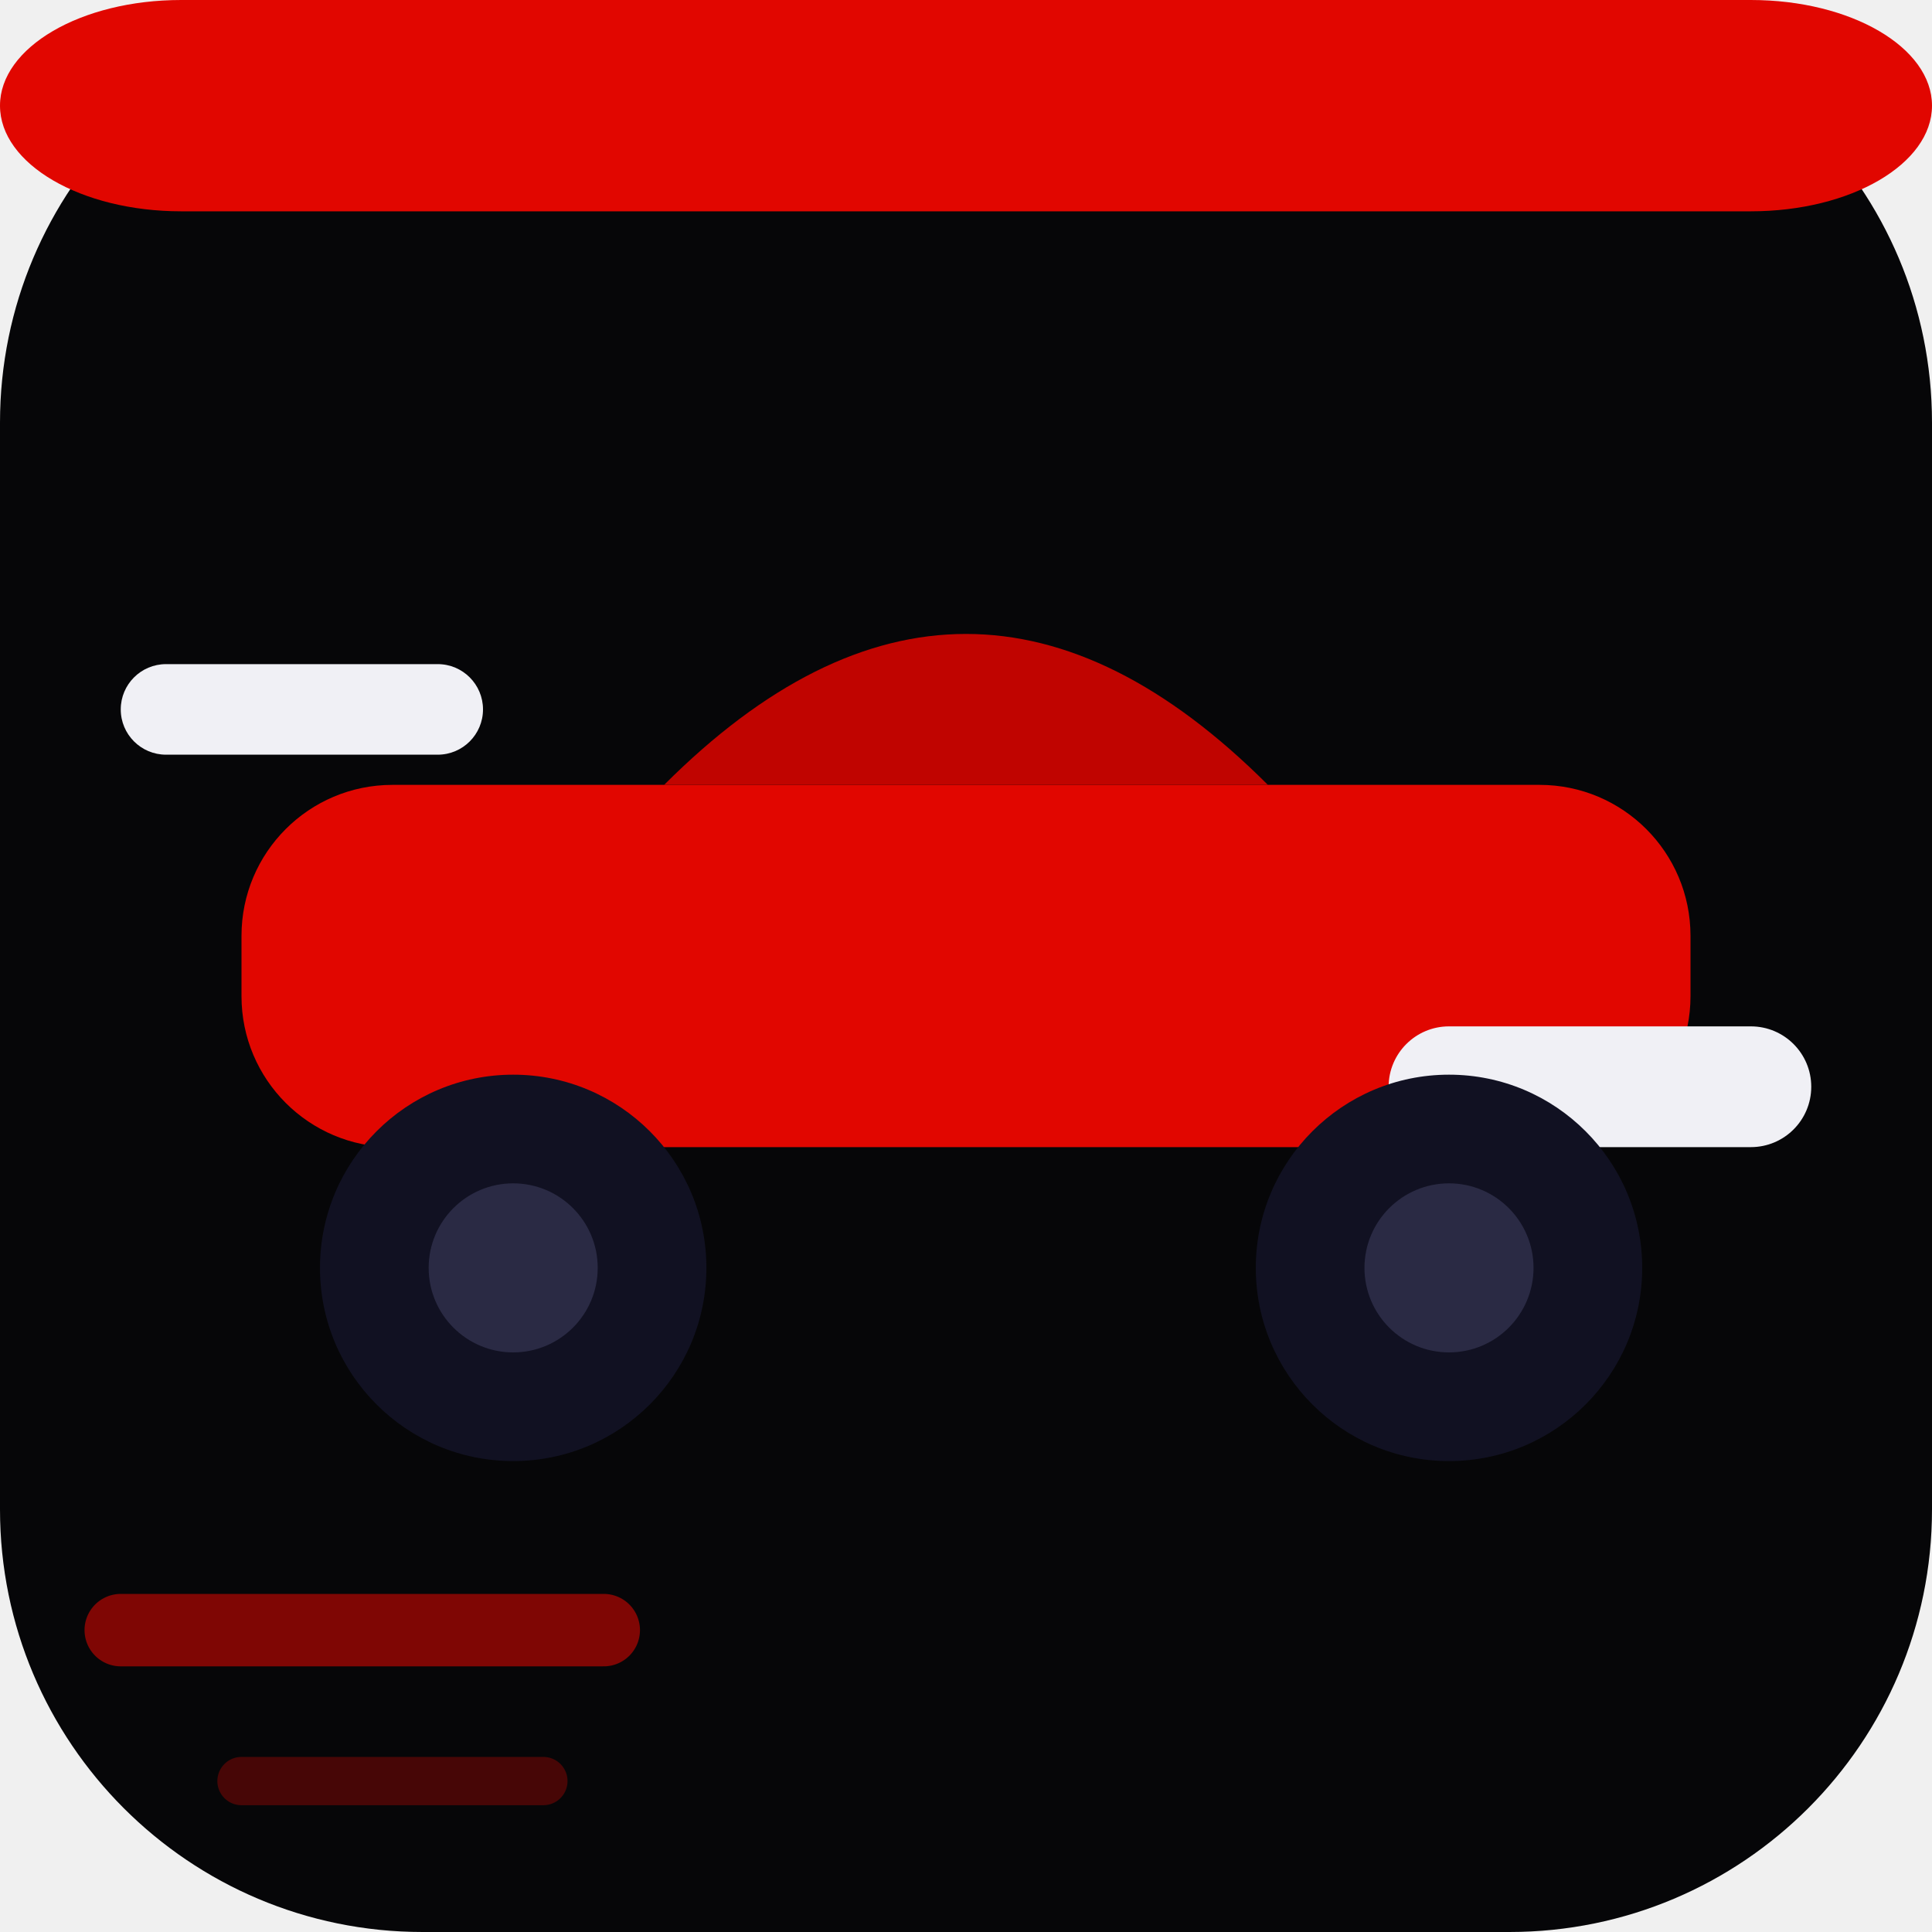
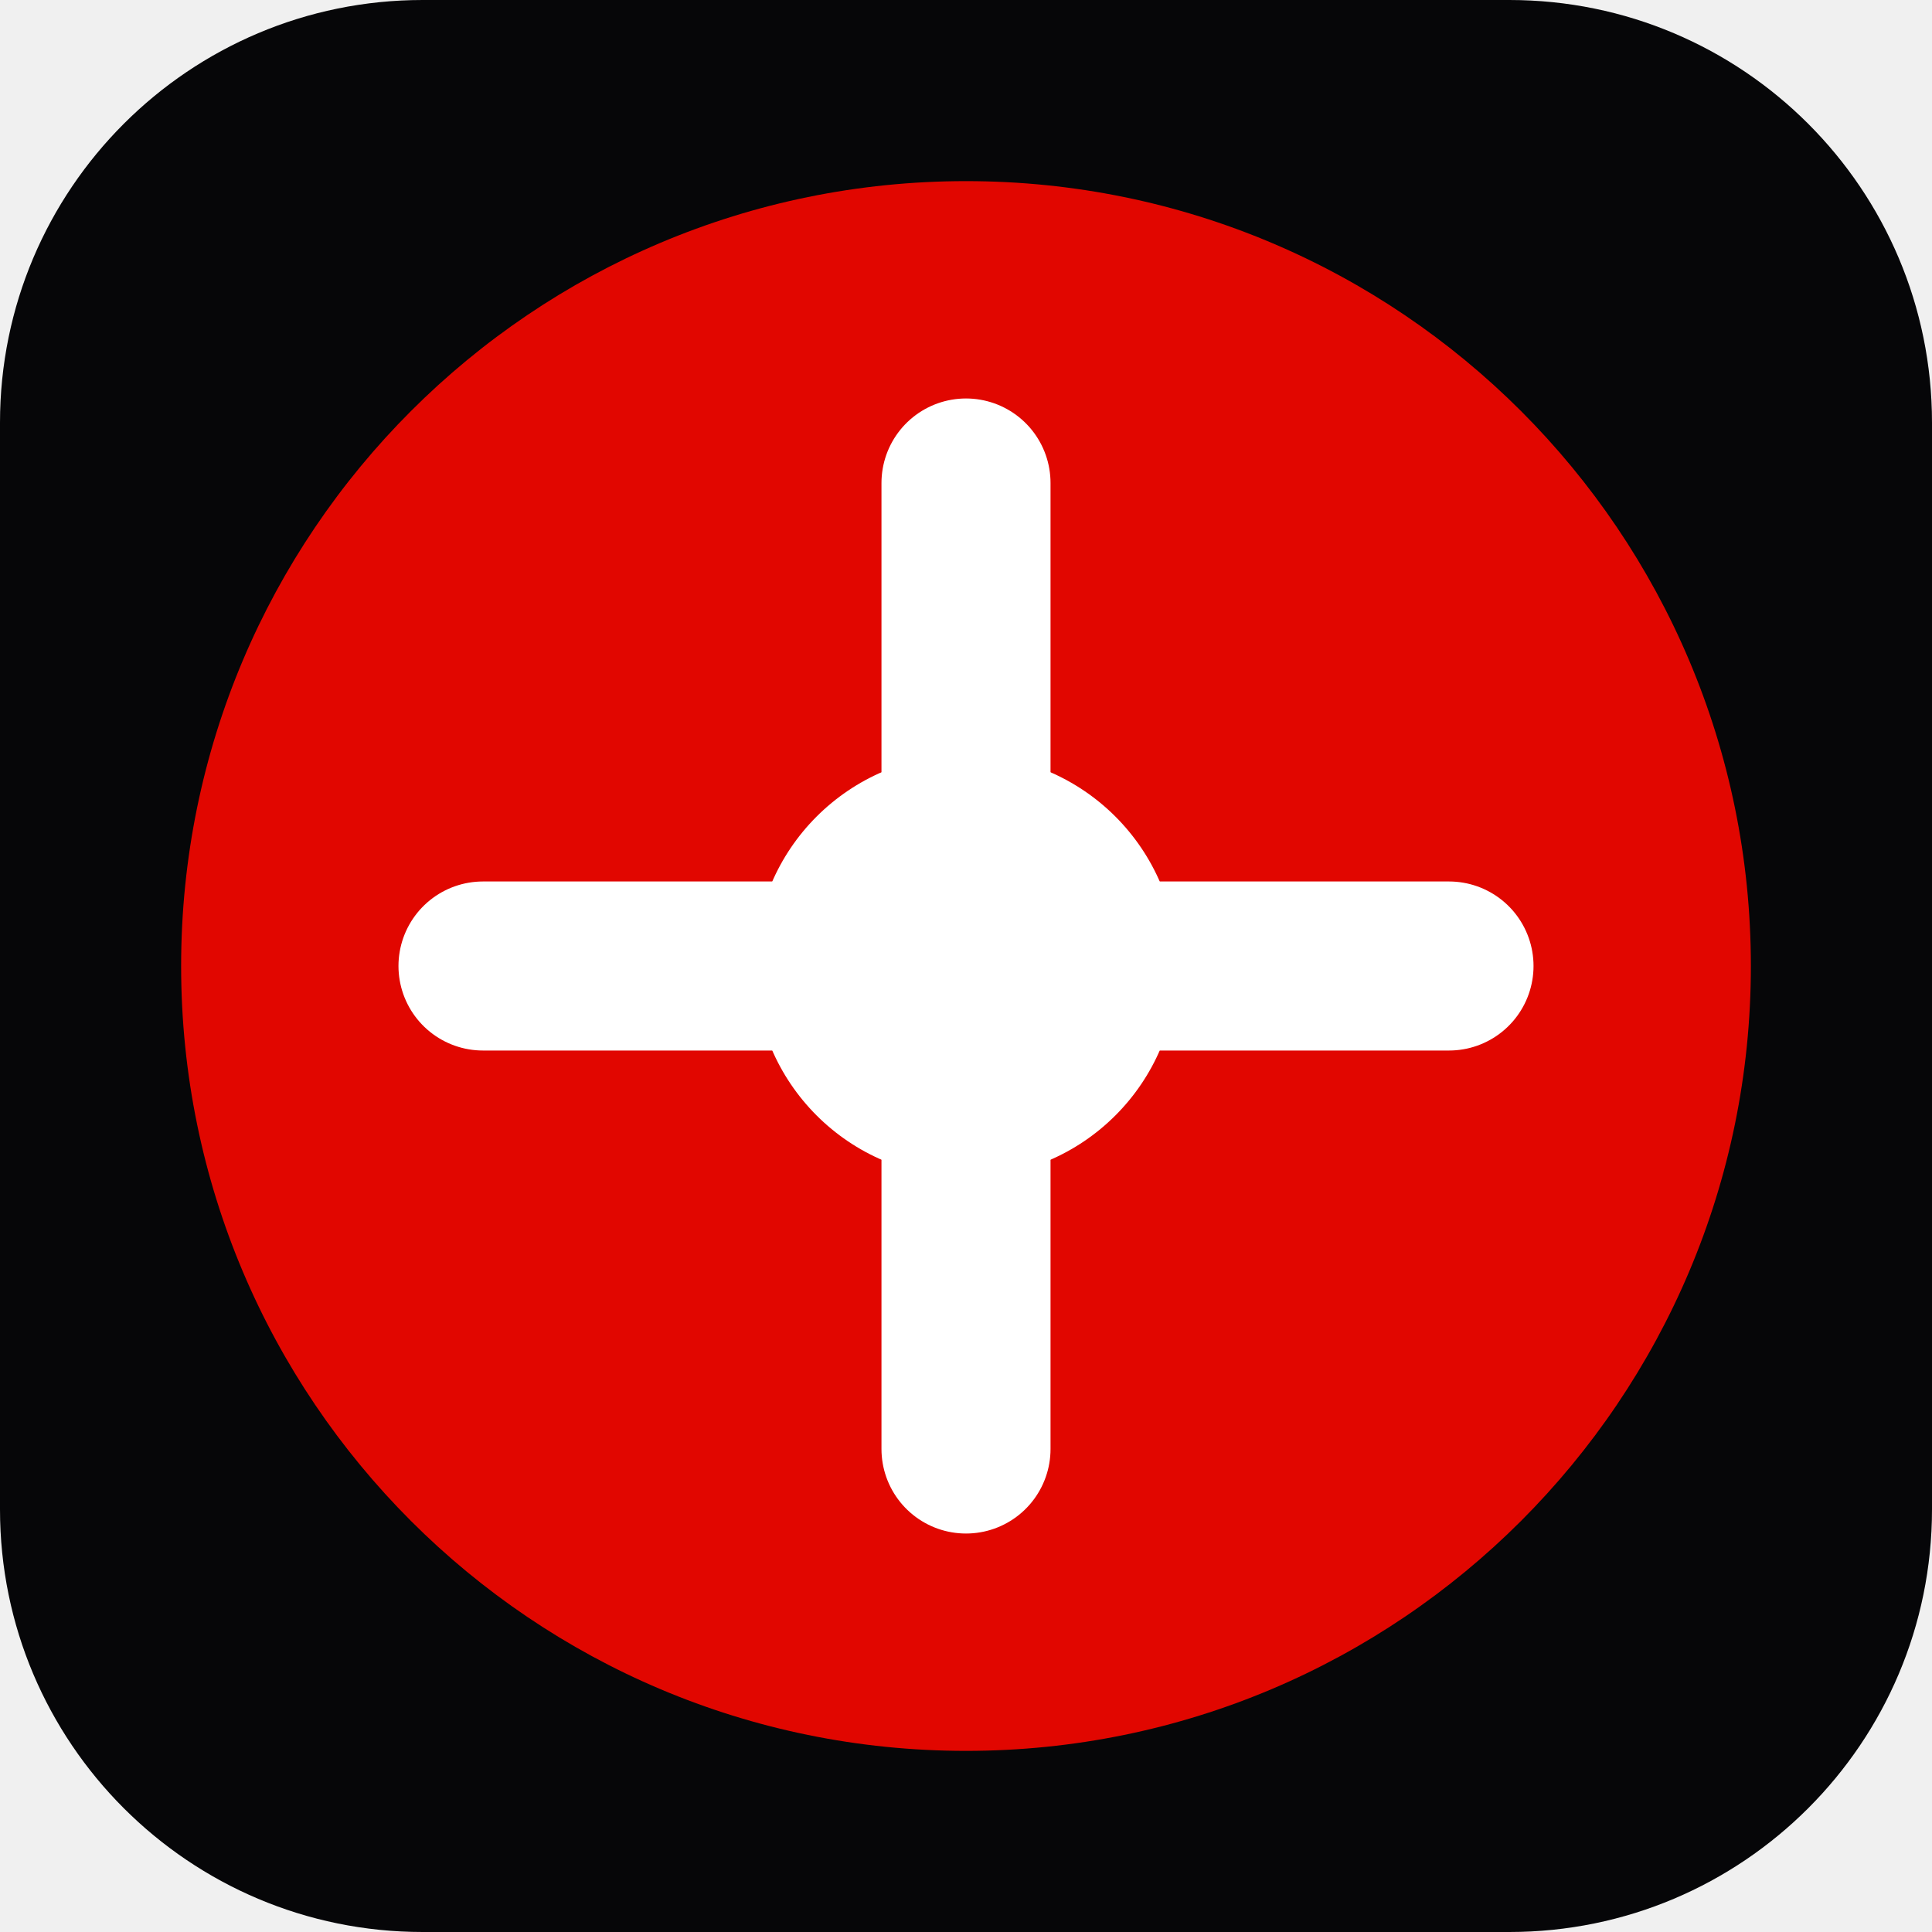
<svg xmlns="http://www.w3.org/2000/svg" viewBox="0 0 32 32">
  <rect width="32" height="32" rx="7" fill="#060608" />
-   <rect x="0" y="0" width="32" height="3.5" rx="3" fill="#e10600" />
-   <rect x="4" y="13" width="24" height="6" rx="2.5" fill="#e10600" />
-   <path d="M11 13 Q16 8 21 13" fill="#c00400" />
-   <rect x="23" y="17" width="7" height="2" rx="1" fill="#f0f0f5" />
-   <rect x="2" y="11" width="6" height="1.5" rx="0.75" fill="#f0f0f5" />
-   <circle cx="24" cy="21" r="3.2" fill="#111122" />
-   <circle cx="24" cy="21" r="1.4" fill="#2a2a44" />
-   <circle cx="8.5" cy="21" r="3.2" fill="#111122" />
-   <circle cx="8.5" cy="21" r="1.4" fill="#2a2a44" />
-   <line x1="2" y1="27" x2="10" y2="27" stroke="#e10600" stroke-width="1.2" stroke-linecap="round" opacity="0.55" />
-   <line x1="4" y1="29.5" x2="9" y2="29.5" stroke="#e10600" stroke-width="0.8" stroke-linecap="round" opacity="0.3" />
+   <circle cx="16" cy="16" r="13" fill="#e10600" />
+   <path d="M8 16h16M16 8v16" stroke="white" stroke-width="2.8" stroke-linecap="round" />
+   <circle cx="16" cy="16" r="3.5" fill="white" />
</svg>
